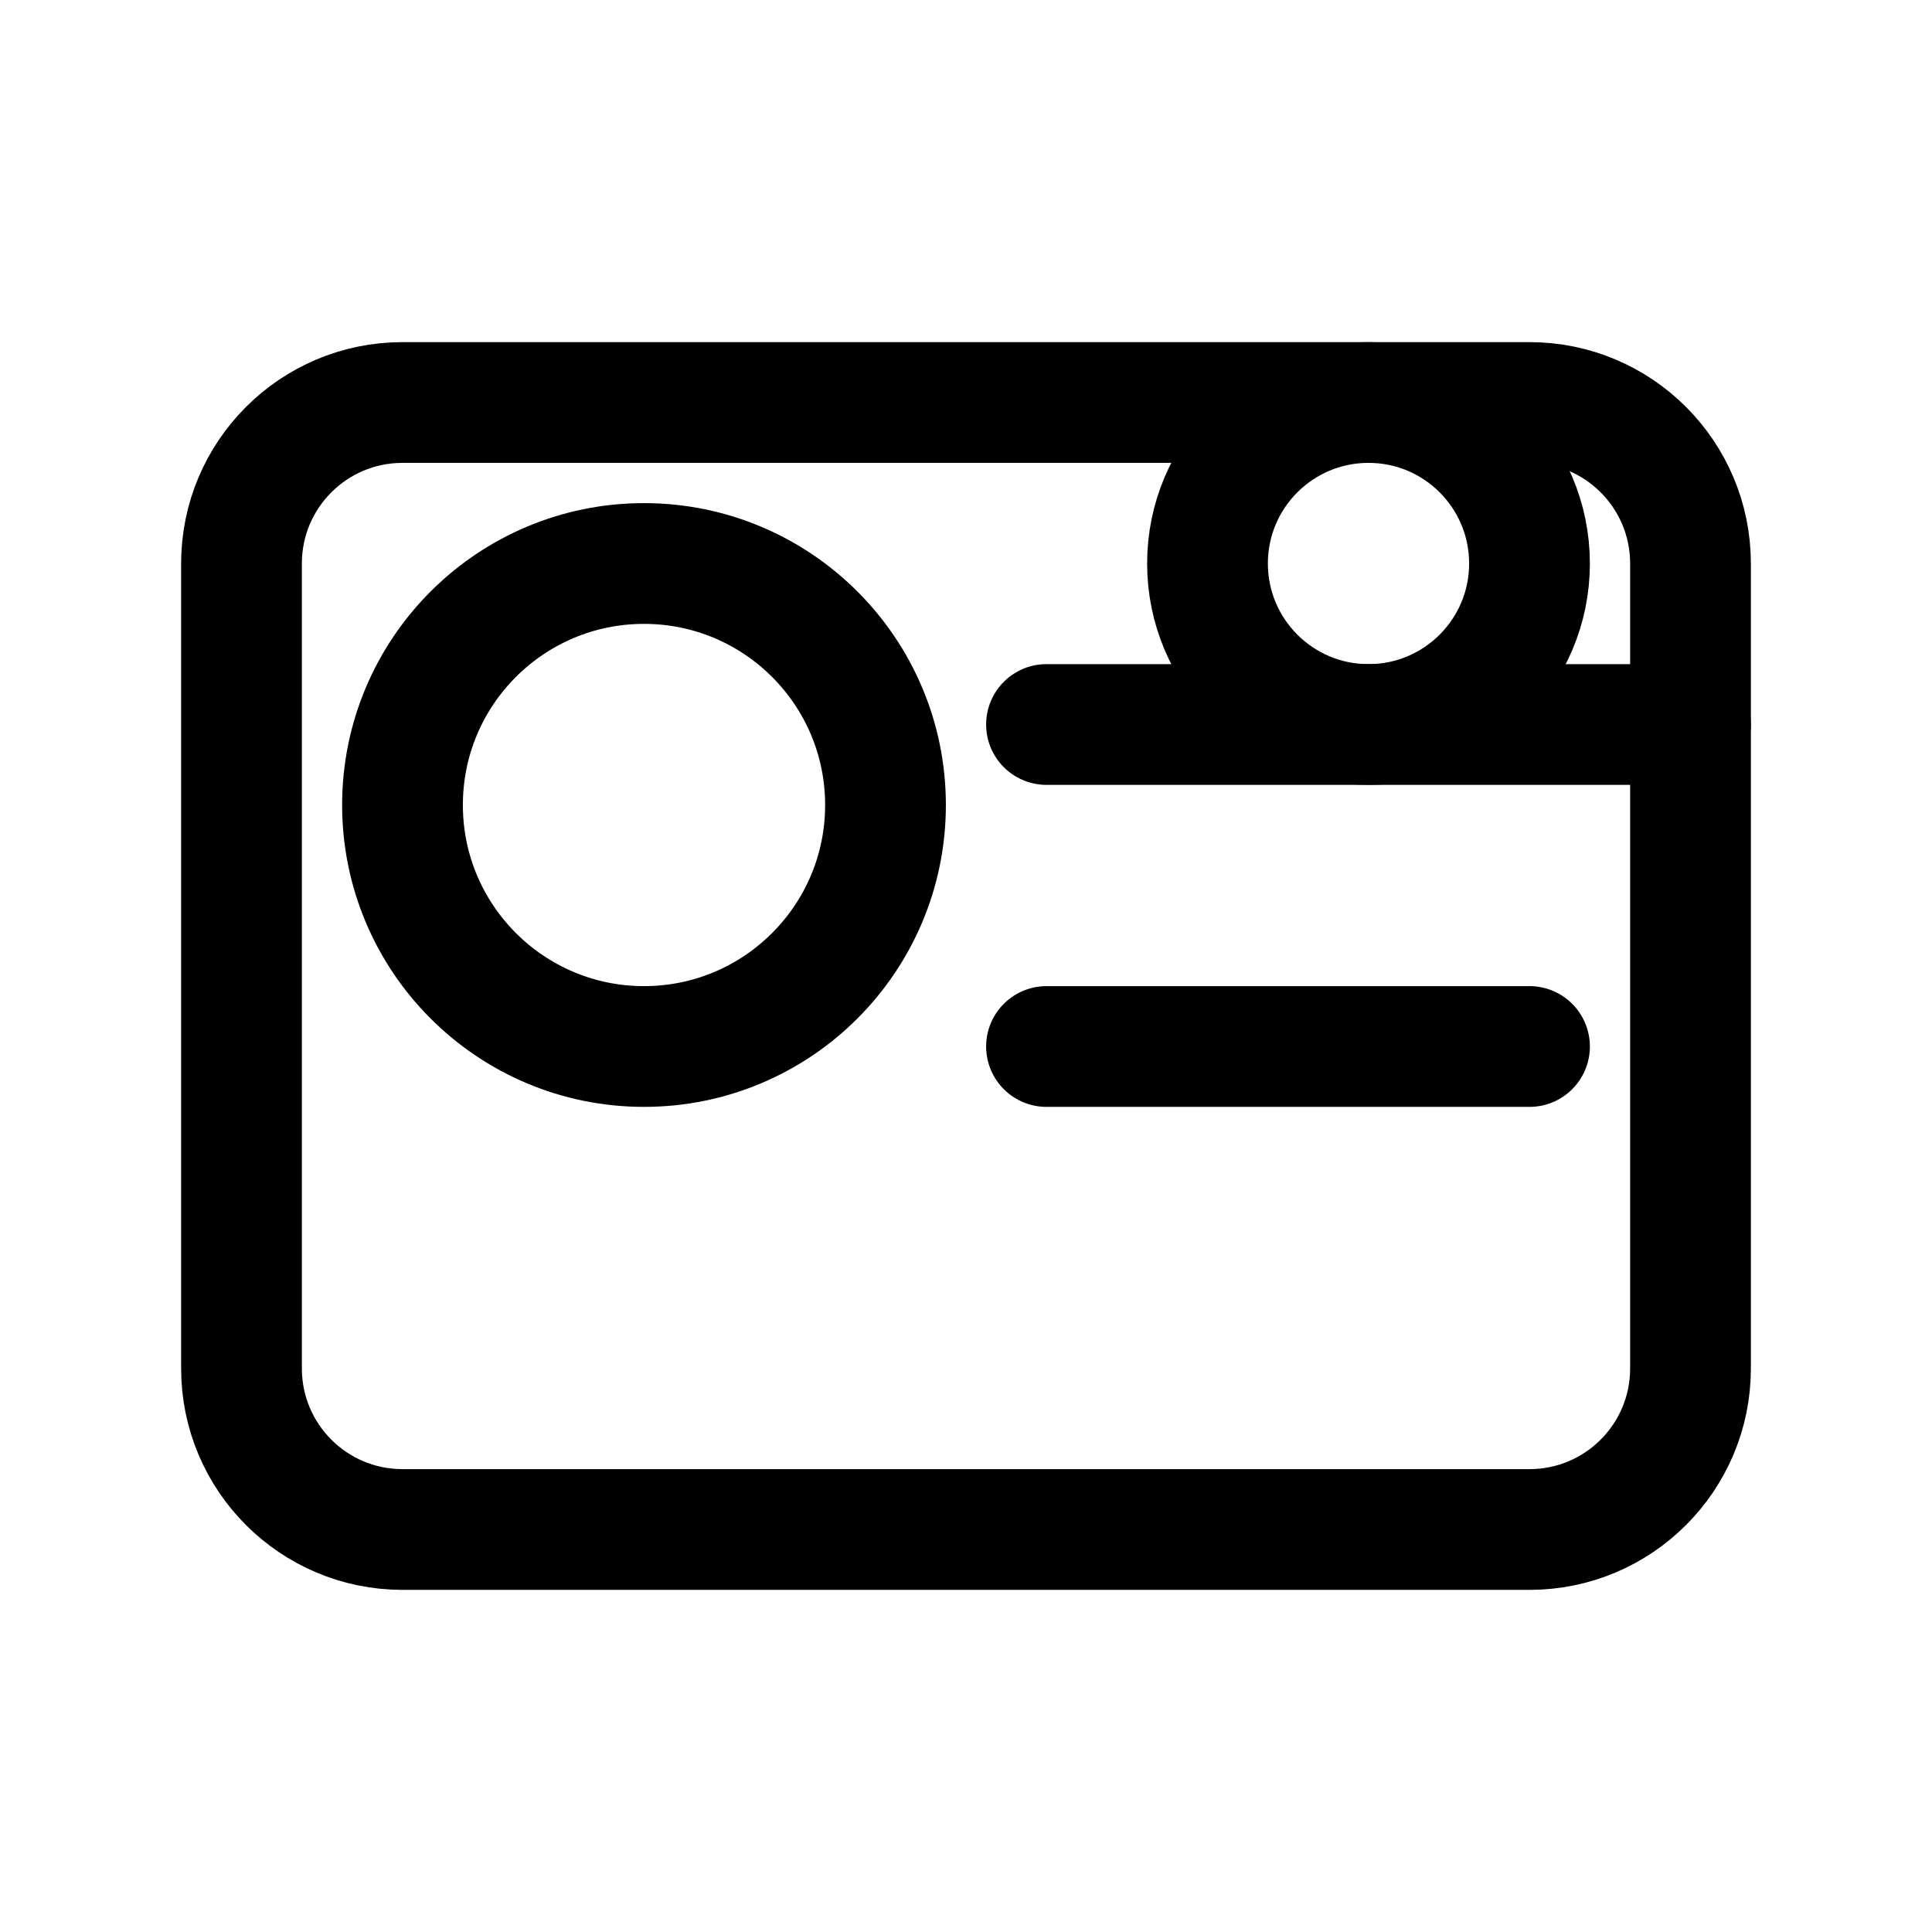
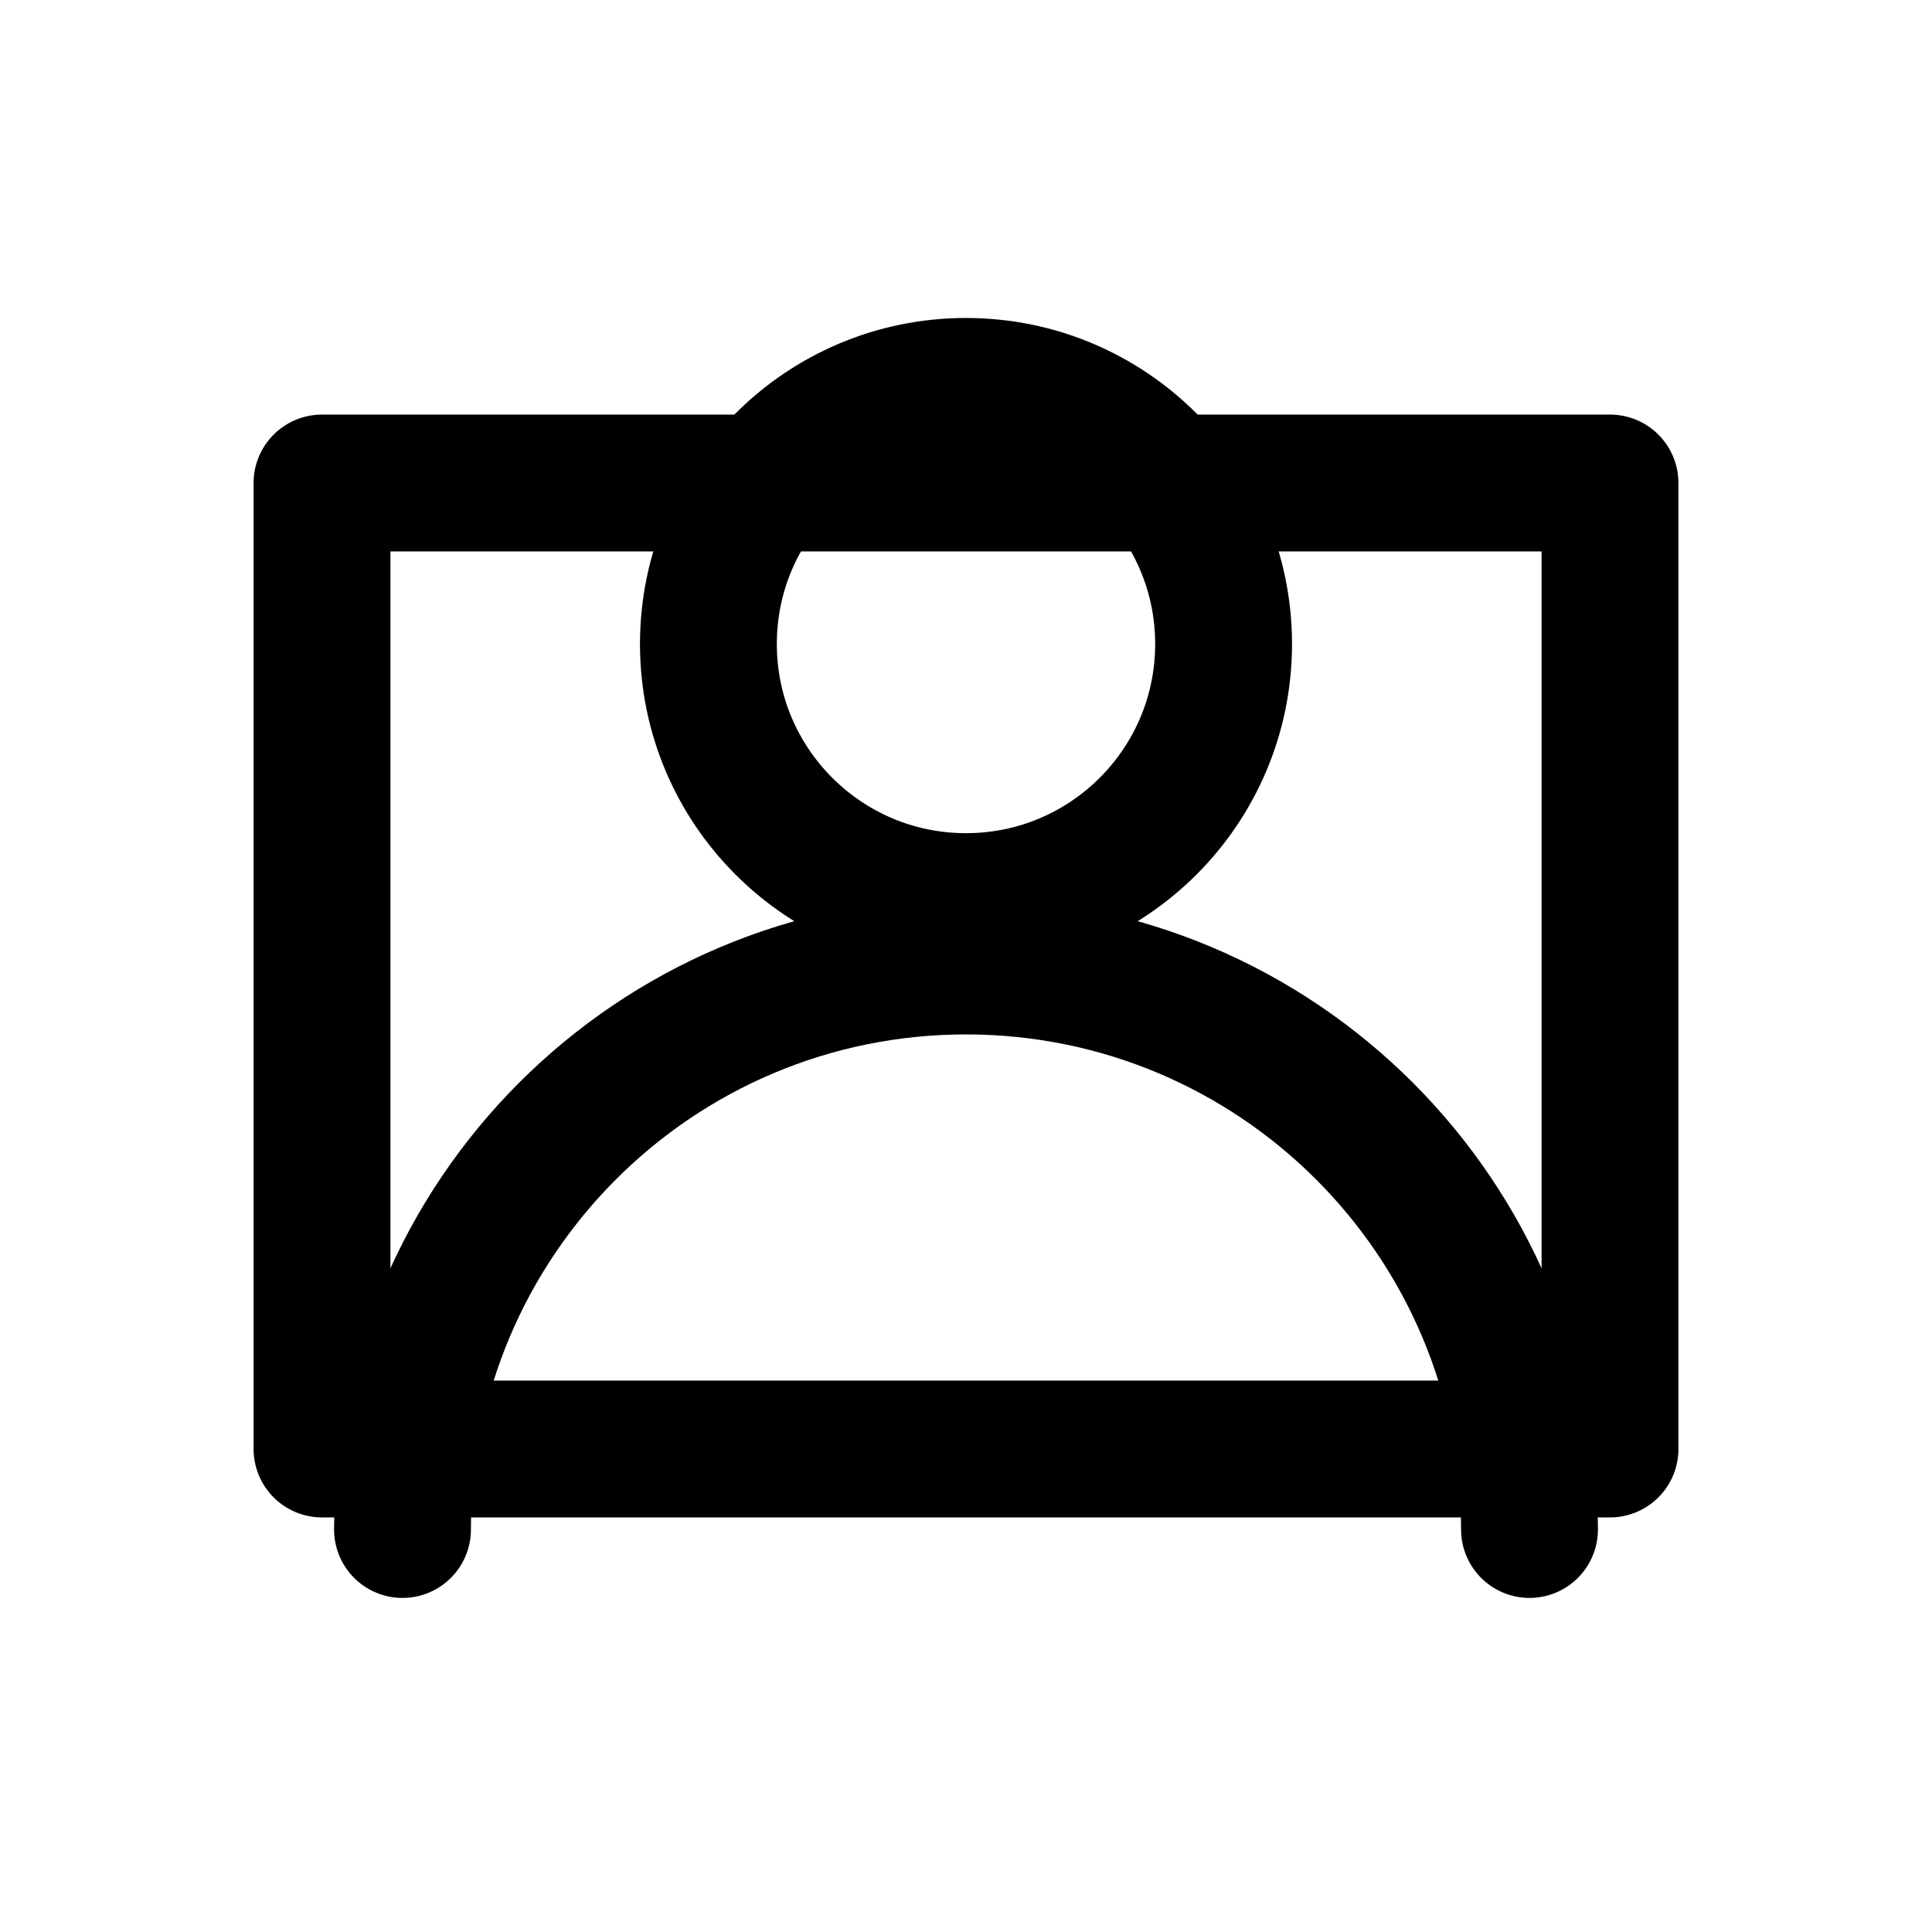
- <svg xmlns="http://www.w3.org/2000/svg" viewBox="0 0 24 24" fill="none" stroke="currentColor" stroke-width="1.5" stroke-linecap="round" stroke-linejoin="round">
-   <rect width="18" height="14" x="3" y="5" rx="2" />
-   <circle cx="8" cy="10" r="3" />
-   <path d="M13 9h8" />
-   <path d="M13 13h6" />
-   <circle cx="17" cy="7" r="2" />
+ <svg xmlns="http://www.w3.org/2000/svg" viewBox="0 0 24 24" fill="none" stroke="currentColor" stroke-width="1.7" stroke-linecap="round" stroke-linejoin="round">
+   <path d="M4 6h16v12H4Z" />
+   <circle cx="12" cy="8" r="3.2" />
+   <path d="M5 19a7 7 0 0 1 14 0" />
</svg>
